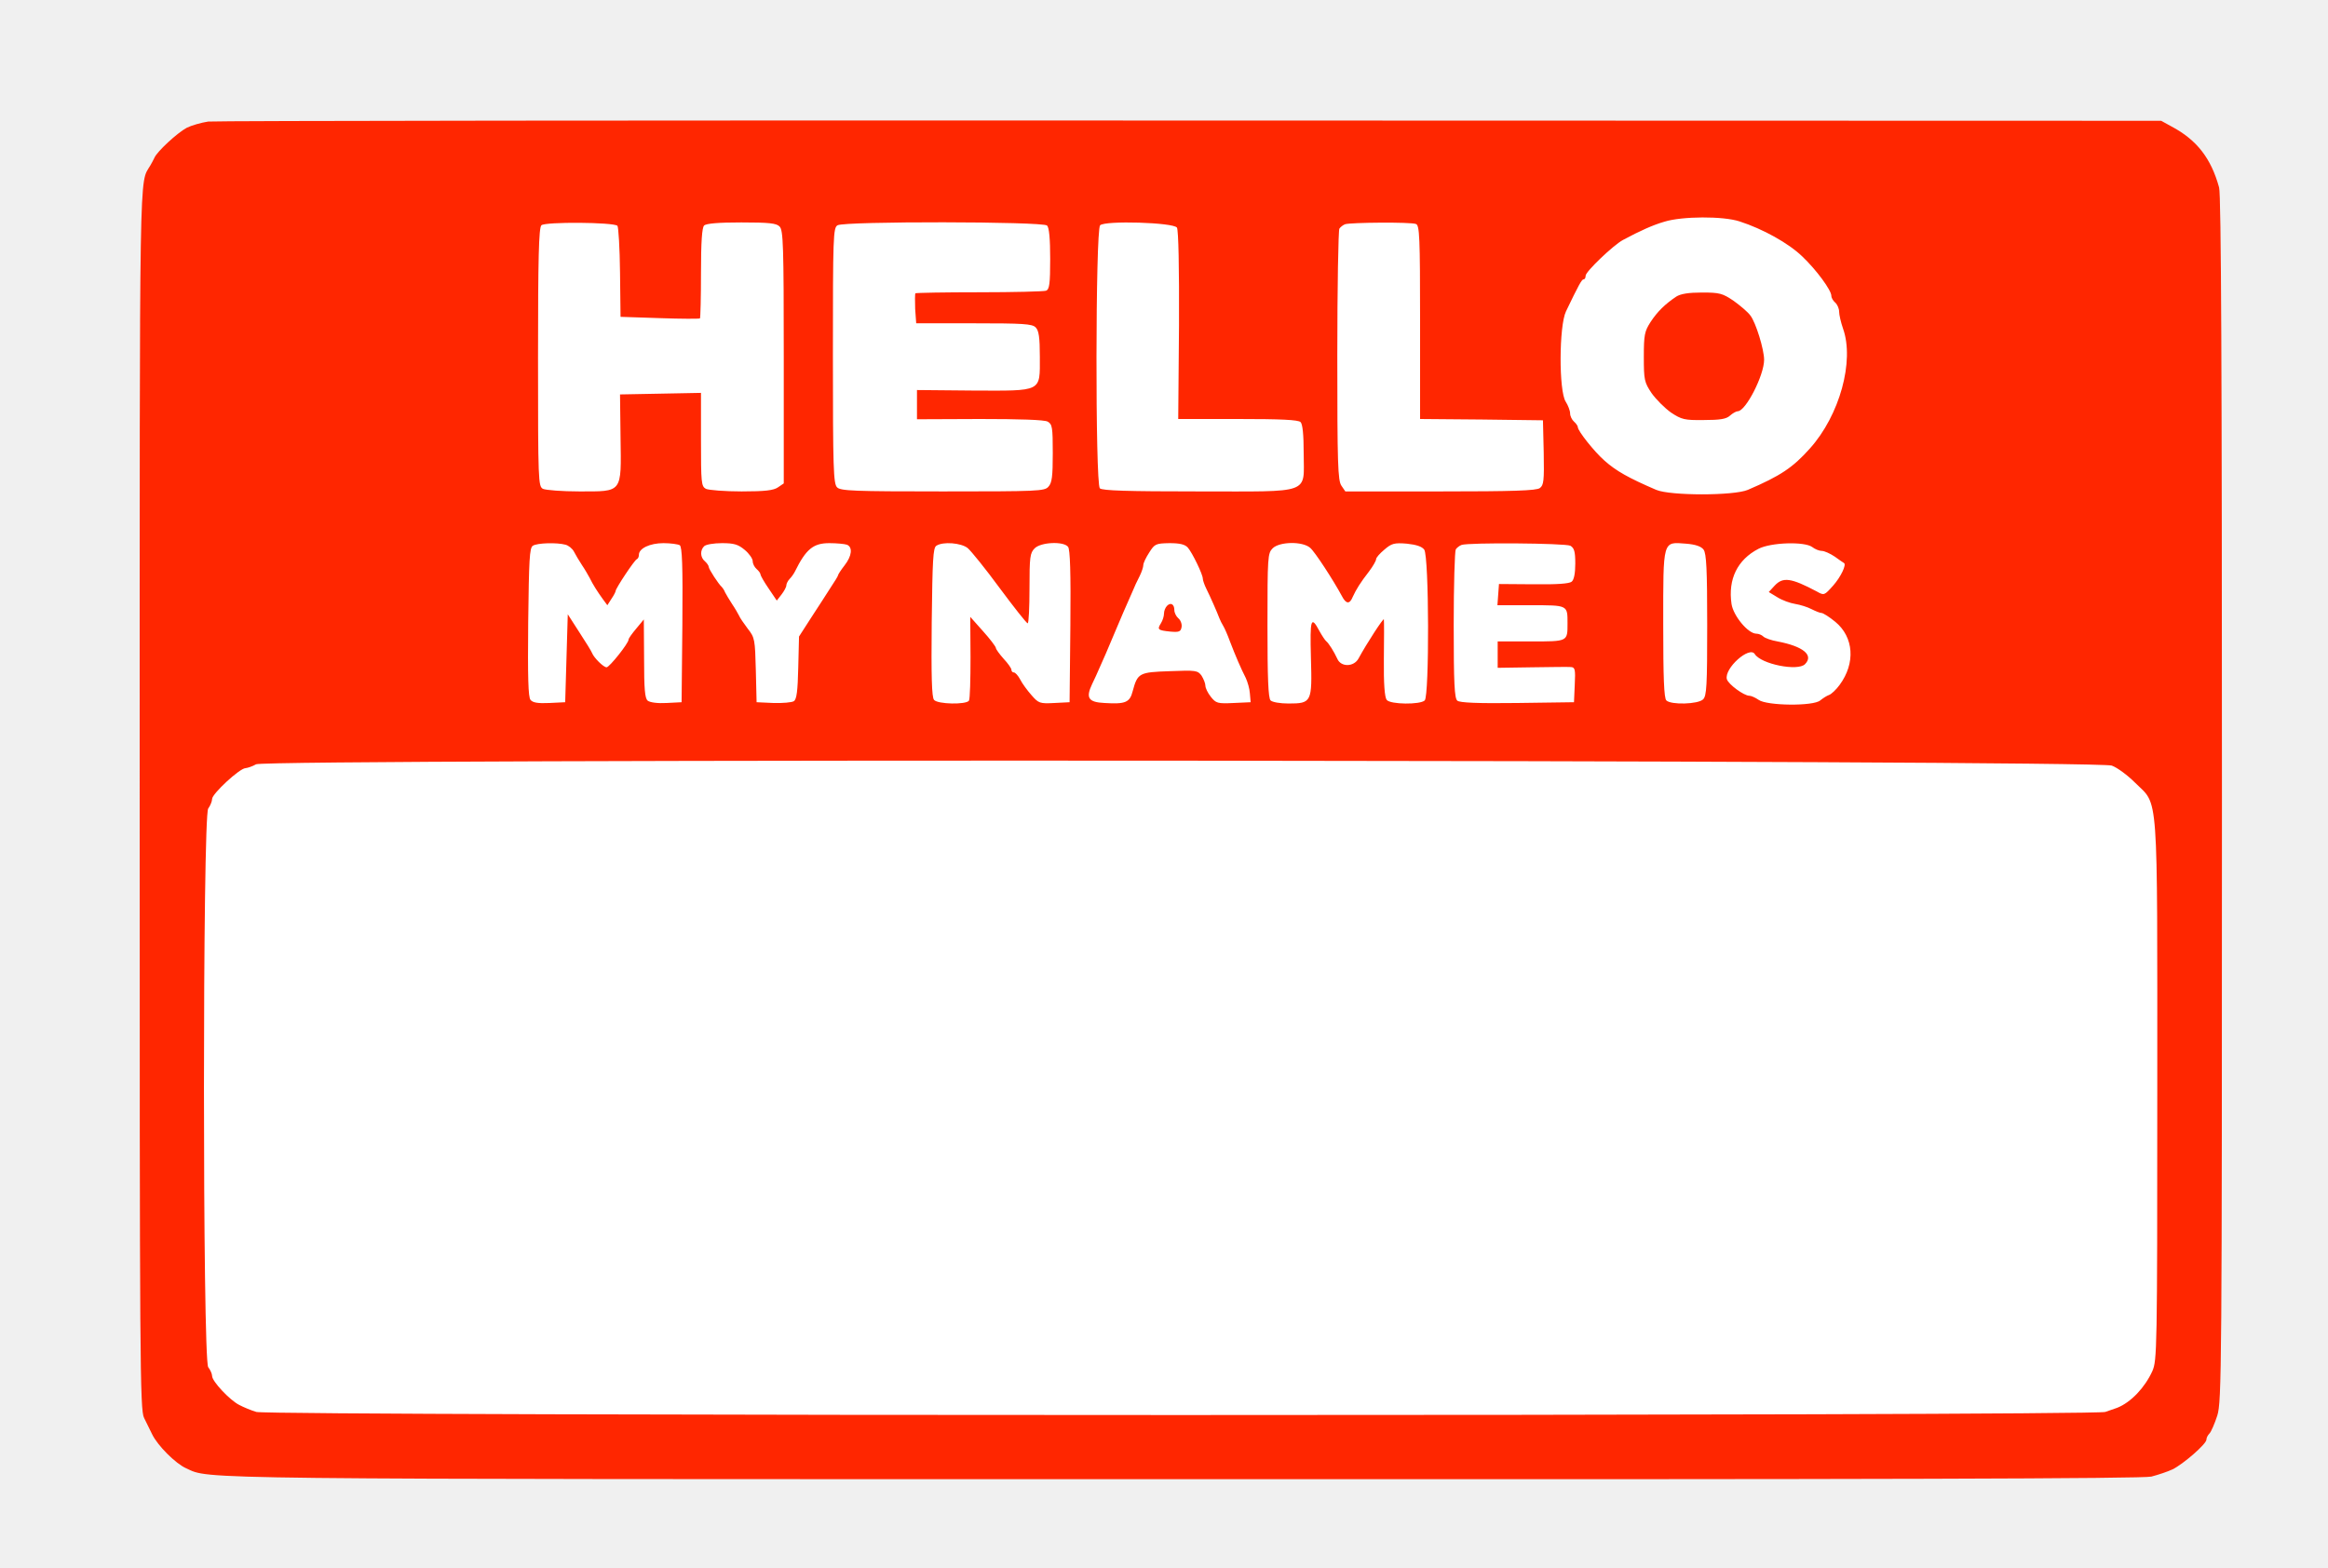
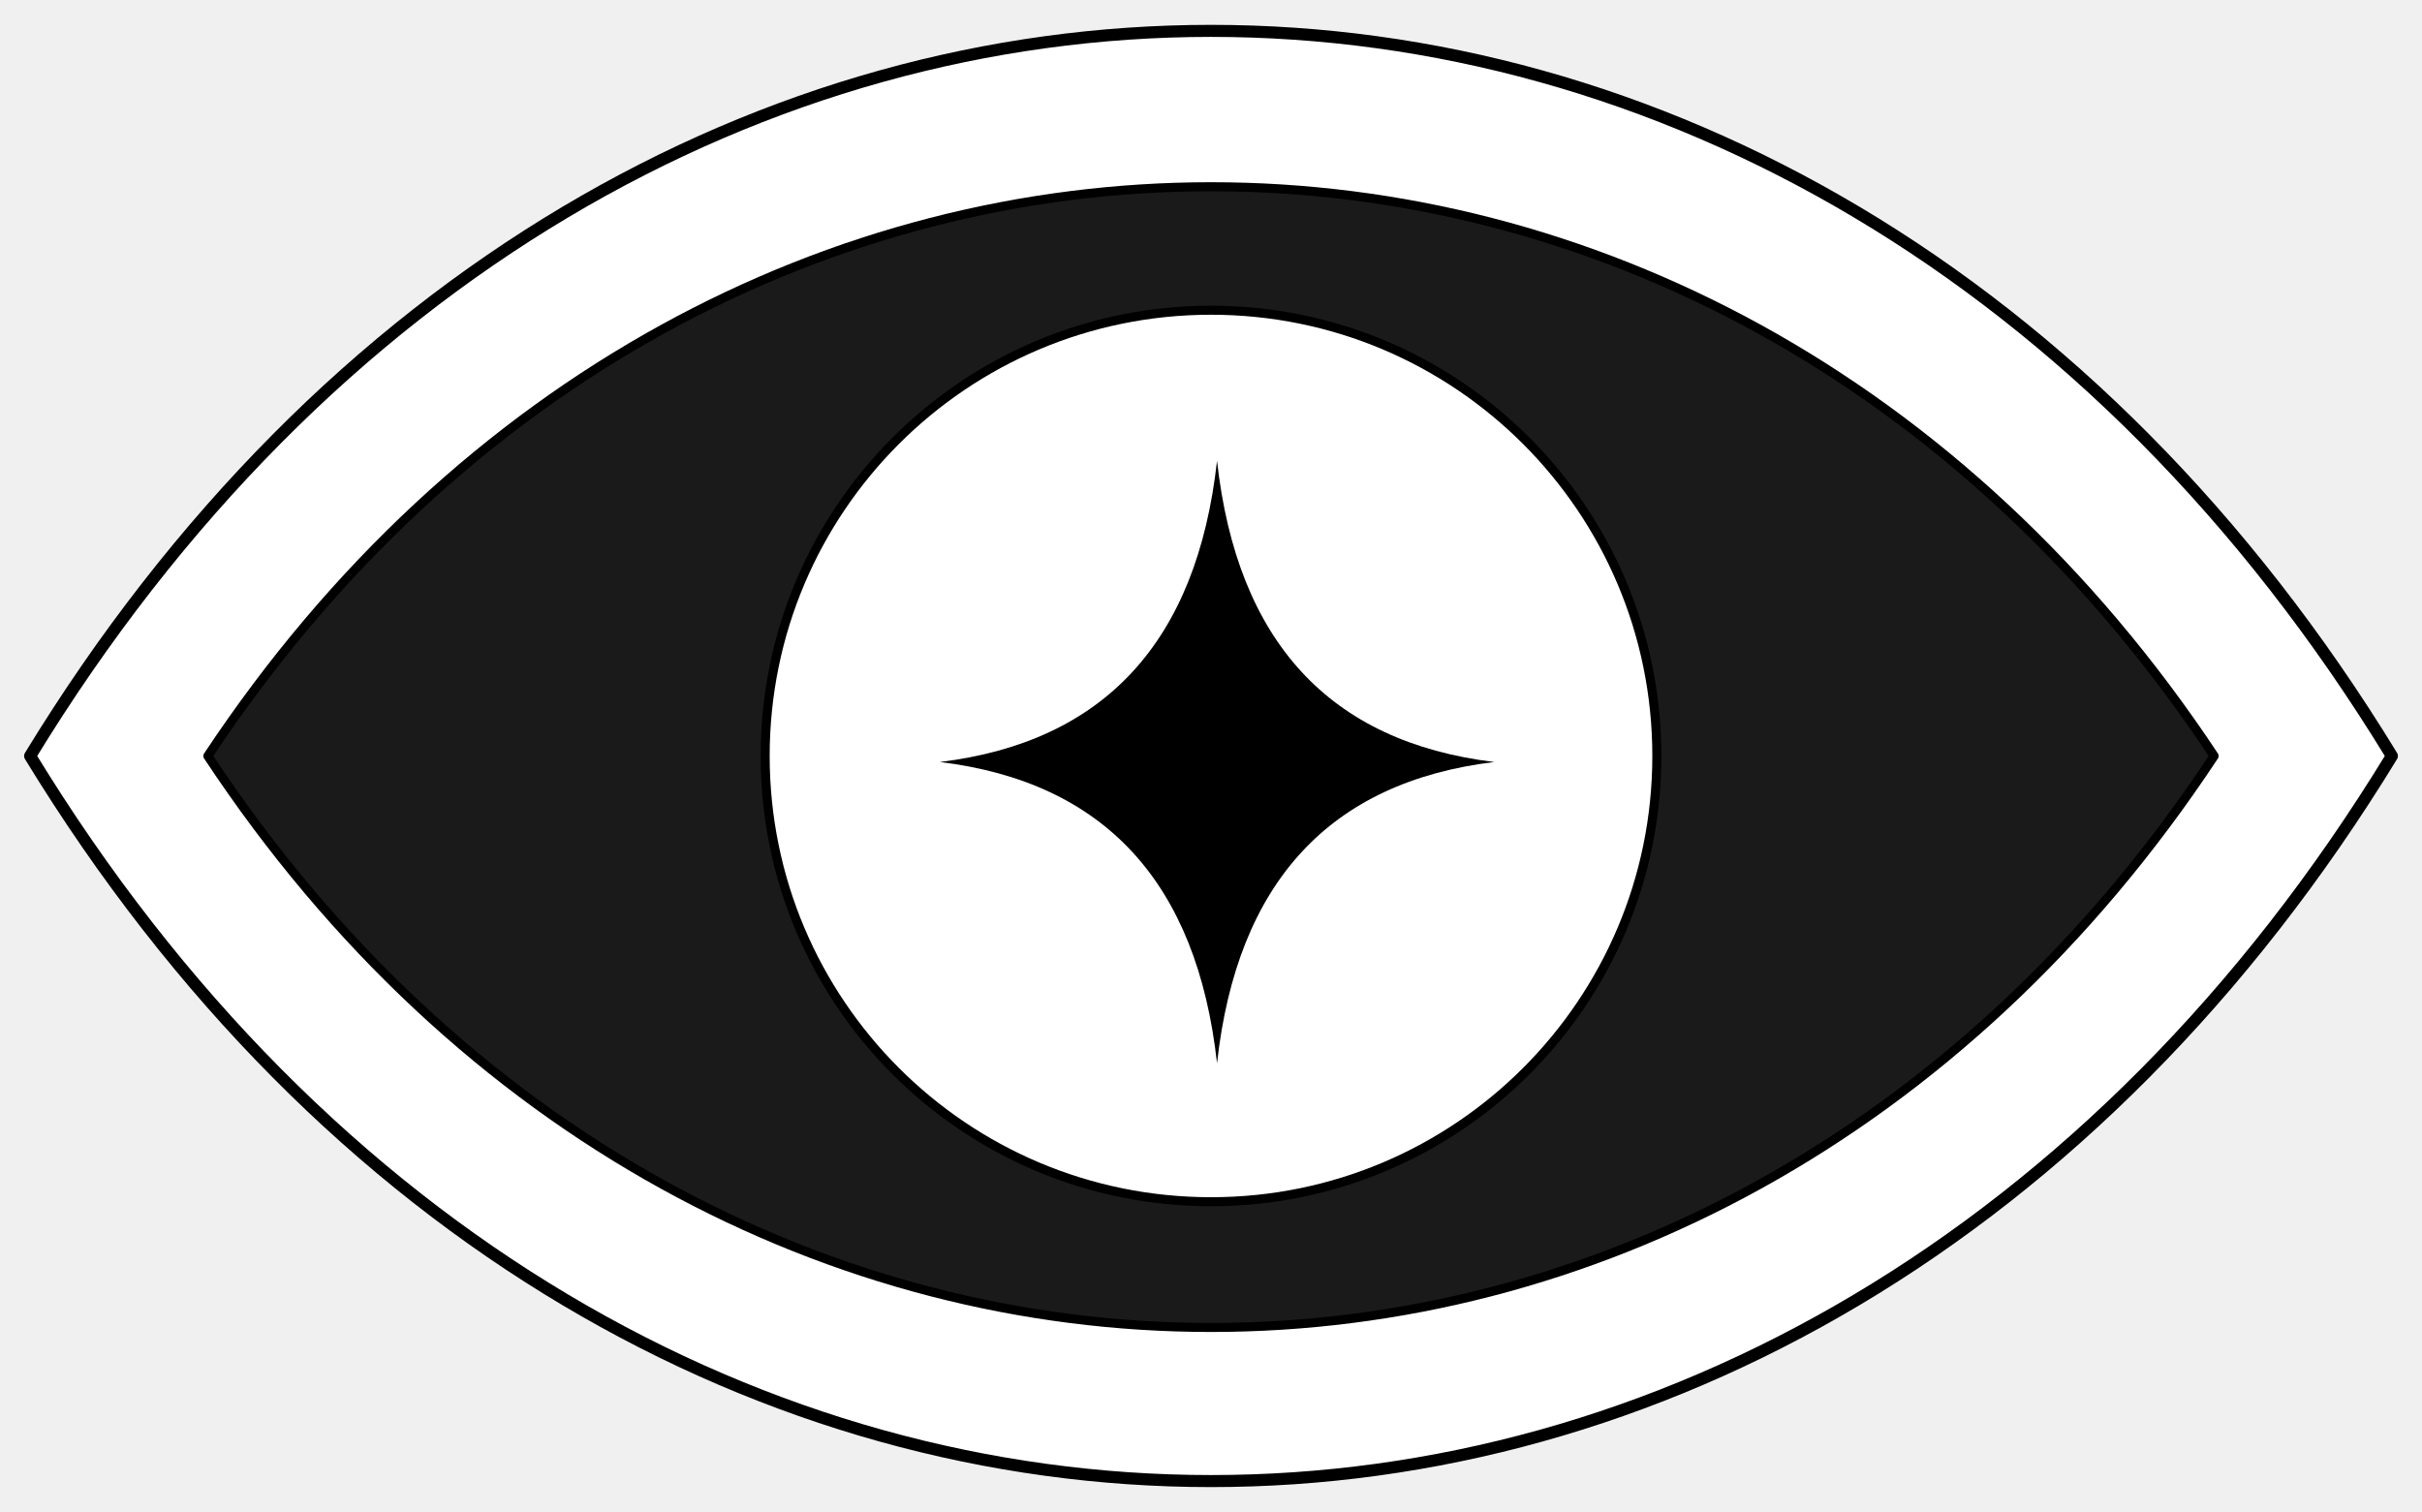
- <svg xmlns="http://www.w3.org/2000/svg" version="1.0" width="900pt" height="606pt" viewBox="0 0 900 606" preserveAspectRatio="xMidYMid meet" id="svg3">
-   <defs id="defs3" />
-   <g id="g11">
-     <rect style="opacity:1;fill:#ffffff;stroke-width:0.75" id="rect11" width="775.69" height="502.291" x="66.76" y="57.223" />
-     <g transform="translate(0,606) scale(0.1,-0.1)" fill="#ff2600" stroke="none" id="g3">
-       <path d="M805 5590 c-27 -4 -65 -15 -83 -24 -37 -20 -115 -92 -125 -116 -4 -8 -11 -22 -16 -30 -43 -74 -41 63 -41 -2450 0 -2185 1 -2361 17 -2392 9 -18 23 -46 31 -63 21 -44 91 -114 132 -132 94 -43 -31 -42 3847 -42 2738 -1 3715 2 3750 10 27 7 63 19 82 28 41 20 131 98 131 115 0 7 5 17 12 24 6 6 20 38 30 69 17 55 18 172 18 2383 0 1657 -3 2336 -11 2365 -31 113 -86 184 -184 236 l-40 22 -3750 1 c-2062 1 -3772 -1 -3800 -4z m5920 -386 c90 -29 189 -84 242 -135 55 -52 113 -131 113 -153 0 -8 7 -19 15 -26 8 -7 15 -23 15 -35 0 -12 7 -42 15 -65 45 -126 -13 -336 -128 -464 -66 -74 -114 -106 -240 -160 -54 -23 -300 -23 -354 0 -107 46 -155 73 -200 113 -40 35 -103 115 -103 129 0 5 -7 15 -15 22 -8 7 -15 21 -15 32 0 10 -8 31 -17 45 -27 41 -26 293 1 349 49 102 61 124 68 124 5 0 8 6 8 14 0 16 107 118 144 138 67 36 116 58 161 71 68 21 226 22 290 1z m-4338 -17 c4 -5 9 -86 10 -180 l2 -172 152 -5 c83 -3 153 -3 155 -1 2 2 4 81 4 176 0 120 4 175 12 183 8 8 55 12 144 12 107 0 136 -3 148 -16 14 -14 16 -73 16 -504 l0 -489 -22 -15 c-17 -12 -50 -16 -141 -16 -65 0 -127 5 -138 10 -18 10 -19 23 -19 191 l0 180 -156 -3 -157 -3 2 -167 c3 -216 9 -208 -160 -208 -66 0 -129 5 -140 10 -18 10 -19 27 -19 508 0 385 3 501 13 511 14 14 279 12 294 -2z m1661 1 c8 -8 12 -51 12 -129 0 -97 -3 -118 -16 -123 -9 -3 -125 -6 -258 -6 -134 0 -245 -2 -247 -4 -2 -2 -2 -29 -1 -60 l4 -56 223 0 c190 0 226 -2 239 -16 12 -12 16 -38 16 -114 0 -137 12 -131 -260 -130 l-215 2 0 -57 0 -56 243 1 c154 0 249 -3 262 -10 18 -10 20 -21 20 -122 0 -90 -3 -115 -17 -130 -15 -17 -41 -18 -409 -18 -344 0 -395 2 -408 16 -14 14 -16 74 -16 509 0 460 1 495 18 504 26 16 794 15 810 -1z m502 -8 c6 -9 9 -156 8 -378 l-3 -362 231 0 c165 0 233 -3 242 -12 8 -8 12 -49 12 -120 0 -161 37 -148 -408 -148 -273 0 -371 3 -380 12 -18 18 -17 999 1 1017 19 19 284 11 297 -9z m924 14 c14 -5 16 -48 16 -380 l0 -374 238 -2 237 -3 3 -125 c2 -109 0 -126 -15 -137 -13 -10 -104 -13 -384 -13 l-368 0 -15 22 c-14 20 -16 84 -16 503 0 264 4 485 8 491 4 6 14 14 22 17 20 7 254 9 274 1z m-3288 -1240 c12 -3 27 -15 33 -27 6 -12 20 -35 31 -52 11 -16 24 -39 30 -50 12 -25 30 -53 51 -82 l17 -23 16 25 c9 13 16 27 16 30 0 10 73 120 82 123 5 2 8 10 8 17 0 25 43 45 95 45 27 0 56 -4 63 -8 9 -7 12 -75 10 -308 l-3 -299 -58 -3 c-35 -2 -64 2 -73 9 -11 9 -14 45 -14 163 l-1 151 -29 -35 c-16 -19 -30 -38 -30 -43 0 -14 -74 -107 -85 -107 -12 0 -49 37 -56 55 -2 6 -24 42 -49 80 l-45 70 -5 -170 -5 -170 -61 -3 c-44 -2 -64 1 -73 12 -9 10 -11 88 -9 300 3 242 5 288 18 296 17 11 93 13 126 4z m693 -20 c17 -14 31 -34 31 -44 0 -10 7 -23 15 -30 8 -7 15 -16 15 -21 0 -4 14 -29 32 -55 l31 -46 18 23 c10 13 19 29 19 36 0 6 6 18 13 25 7 7 16 20 20 28 43 87 71 110 133 110 29 0 59 -3 68 -6 23 -9 20 -43 -9 -80 -14 -18 -25 -35 -25 -38 0 -3 -13 -24 -29 -48 -15 -24 -49 -76 -75 -116 l-47 -73 -3 -120 c-2 -90 -6 -123 -17 -130 -8 -5 -43 -8 -79 -7 l-65 3 -3 124 c-3 118 -4 126 -31 160 -15 20 -31 43 -34 51 -4 8 -16 29 -27 45 -11 17 -23 37 -27 45 -3 8 -9 17 -12 20 -13 11 -51 70 -51 78 0 5 -7 15 -15 22 -18 15 -19 42 -3 58 7 7 38 12 69 12 47 0 63 -5 88 -26z m862 7 c13 -11 69 -80 124 -155 55 -74 103 -135 108 -136 4 0 7 61 7 135 0 122 2 137 20 155 24 24 111 28 129 6 8 -9 11 -99 9 -307 l-3 -294 -59 -3 c-56 -3 -61 -1 -88 30 -16 18 -36 45 -44 61 -8 15 -19 27 -24 27 -6 0 -10 5 -10 11 0 5 -13 24 -30 42 -16 18 -30 37 -30 42 -1 6 -23 35 -50 65 l-49 55 1 -156 c0 -86 -2 -161 -6 -168 -11 -16 -121 -14 -135 3 -9 10 -11 93 -9 300 3 242 5 288 18 296 26 17 96 11 121 -9z m851 2 c18 -21 58 -104 58 -120 0 -6 6 -24 14 -40 15 -30 41 -89 50 -113 3 -8 10 -22 15 -30 5 -8 17 -35 26 -60 21 -55 43 -106 61 -141 7 -15 15 -42 16 -60 l3 -34 -66 -3 c-62 -3 -68 -1 -88 24 -12 15 -21 34 -21 43 0 9 -7 26 -15 39 -15 20 -22 21 -123 17 -118 -4 -124 -7 -143 -77 -11 -44 -28 -51 -109 -46 -63 3 -73 20 -48 73 8 16 22 47 31 68 16 35 24 54 59 137 8 19 22 52 31 73 9 20 24 54 33 75 8 20 22 50 30 65 8 16 14 35 14 42 0 8 10 29 23 49 21 33 25 35 78 36 41 0 60 -5 71 -17z m473 -1 c18 -15 89 -124 123 -187 16 -31 30 -32 42 -2 13 28 28 53 63 98 15 20 27 41 27 47 0 6 14 22 32 37 28 24 38 27 87 23 37 -4 58 -11 67 -23 19 -26 20 -565 2 -583 -17 -17 -133 -16 -147 2 -8 10 -12 62 -11 158 1 78 1 148 0 153 0 9 -66 -92 -98 -151 -18 -33 -68 -34 -82 -1 -13 28 -33 60 -43 68 -4 3 -16 21 -26 39 -33 62 -37 47 -33 -103 5 -172 3 -177 -87 -177 -31 0 -62 5 -69 12 -9 9 -12 87 -12 290 0 265 1 279 20 298 26 26 115 28 145 2z m1006 8 c15 -9 19 -22 19 -69 0 -38 -5 -63 -14 -70 -10 -8 -58 -11 -148 -10 l-133 1 -3 -41 -3 -41 129 0 c144 0 142 1 142 -70 0 -71 2 -70 -141 -70 l-129 0 0 -51 0 -51 133 2 c72 1 140 2 150 1 16 -1 18 -9 15 -68 l-3 -68 -219 -3 c-153 -2 -223 1 -232 9 -11 9 -14 66 -14 293 0 154 4 286 8 292 4 6 14 14 22 17 27 10 400 7 421 -3z m515 -15 c11 -15 14 -78 14 -291 0 -234 -2 -275 -16 -288 -19 -19 -124 -22 -142 -4 -9 9 -12 88 -12 294 0 329 -3 319 88 312 38 -3 59 -11 68 -23z m420 10 c10 -8 27 -15 37 -15 10 0 32 -10 50 -22 18 -13 34 -24 36 -25 10 -6 -12 -53 -42 -87 -34 -38 -35 -39 -63 -23 -100 53 -131 57 -163 23 l-23 -25 33 -20 c19 -12 50 -23 69 -26 19 -3 48 -12 63 -20 16 -8 33 -15 39 -15 6 0 30 -15 53 -34 72 -59 79 -160 17 -244 -13 -18 -32 -36 -41 -39 -9 -3 -24 -13 -34 -21 -26 -23 -206 -21 -238 2 -13 9 -29 16 -36 16 -21 0 -81 44 -87 64 -11 42 88 130 108 97 25 -39 166 -67 194 -39 35 35 -7 69 -106 88 -24 4 -49 13 -55 19 -6 6 -18 11 -27 11 -32 0 -89 69 -96 115 -14 96 23 171 104 213 48 25 178 29 208 7z m1158 -845 c22 -8 62 -38 90 -66 92 -92 86 -4 86 -1190 0 -1008 -1 -1043 -19 -1085 -29 -64 -83 -121 -136 -142 -5 -2 -26 -9 -46 -16 -51 -16 -7097 -16 -7148 0 -20 6 -49 18 -66 27 -36 18 -105 91 -105 112 0 8 -7 24 -15 34 -22 30 -22 2131 0 2160 8 11 15 28 15 37 0 20 107 119 129 119 9 1 27 7 41 15 38 22 7116 17 7174 -5z" id="path1" />
-       <path d="M6480 4913 c-43 -29 -72 -57 -99 -98 -23 -36 -26 -49 -26 -135 0 -89 2 -98 30 -140 17 -24 51 -58 75 -75 41 -27 52 -30 127 -29 63 0 87 4 101 17 10 9 24 17 30 17 31 0 102 139 102 199 0 40 -32 144 -53 171 -10 14 -40 39 -65 57 -43 29 -54 32 -122 32 -52 0 -83 -5 -100 -16z" id="path2" />
-       <path d="M4512 3718 c-7 -7 -12 -20 -12 -30 0 -10 -5 -27 -12 -38 -15 -24 -12 -27 37 -32 34 -3 40 0 43 18 2 11 -4 27 -13 34 -8 7 -15 21 -15 31 0 23 -14 31 -28 17z" id="path3" />
-     </g>
-   </g>
+ <svg xmlns="http://www.w3.org/2000/svg" width="804" height="502" viewBox="-10 -10 804 502">
+   <path d="M0 241C196 -80 588 -80 784 241C588 562 196 562 0 241Z" fill="#FFFFFF" stroke="#000000" stroke-width="4" stroke-linejoin="round" />
+   <path d="M59 241C226 -11 558 -11 725 241C558 494 226 494 59 241Z" fill="#1A1A1A" stroke="#000000" stroke-width="3" stroke-linejoin="round" />
+   <circle cx="392" cy="241" r="148" fill="#FFFFFF" stroke="#000000" stroke-width="3" />
+   <path d="M394 143Q404 233 486 243Q404 253 394 343Q384 253 302 243Q384 233 394 143Z" fill="#000000" />
</svg>
